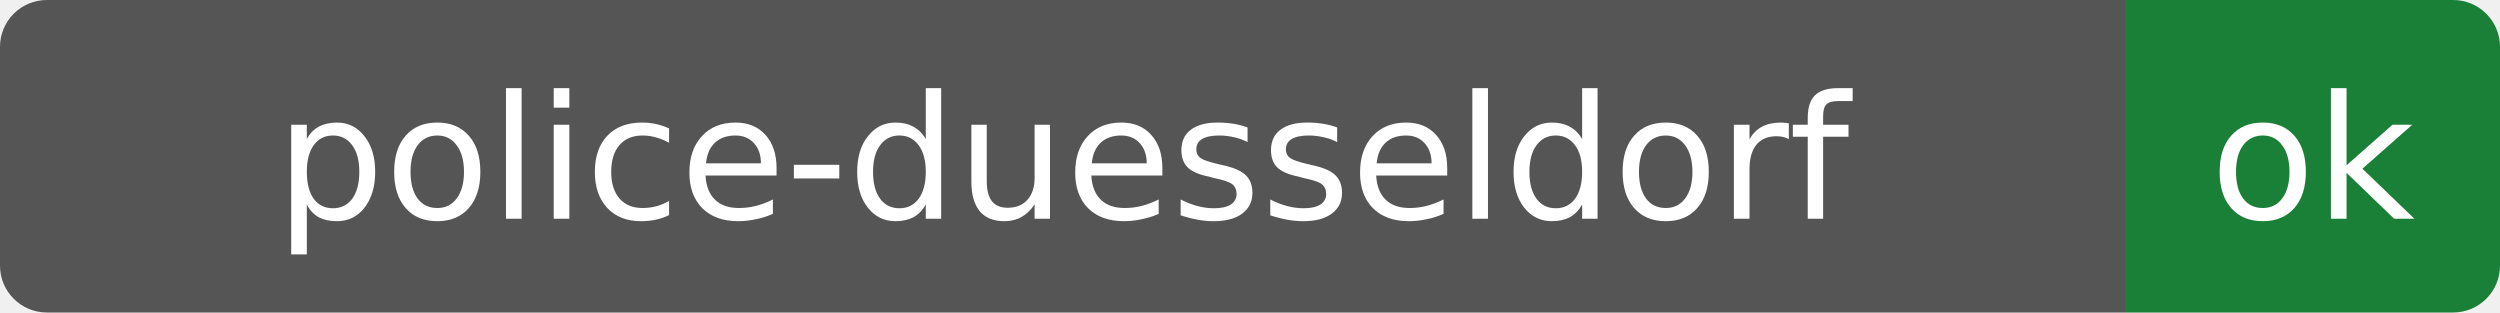
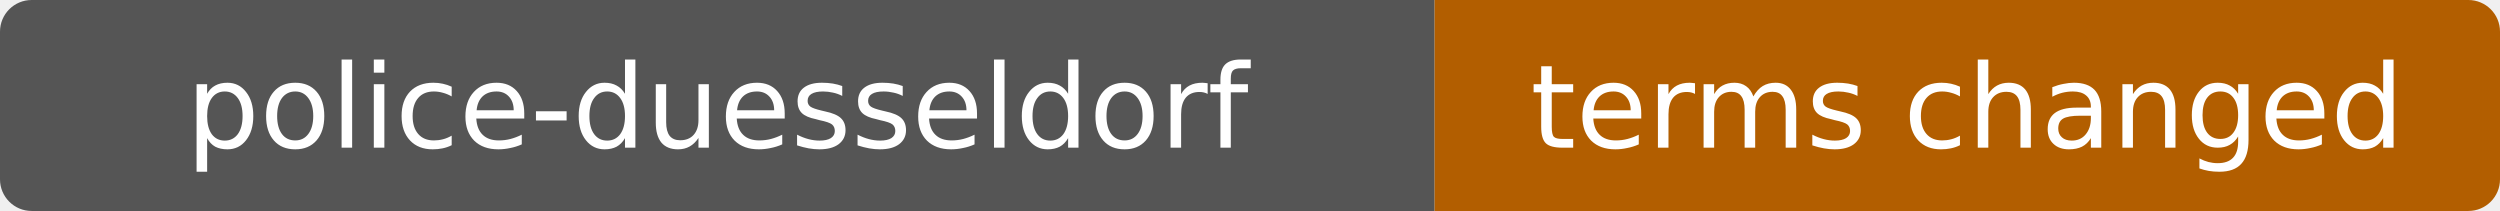
- <svg xmlns="http://www.w3.org/2000/svg" width="160" height="20" role="img" aria-label="police-duesseldorf: ok">
+ <svg xmlns="http://www.w3.org/2000/svg" width="237" height="20" role="img" aria-label="police-duesseldorf: terms changed">
  <clipPath id="r">
-     <rect width="160" height="20" rx="3" fill="#fff" />
+     <rect width="237" height="20" rx="3" fill="#fff" />
  </clipPath>
  <g clip-path="url(#r)">
    <rect width="136" height="20" fill="#555" />
-     <rect x="136" width="24" height="20" fill="#1a7f37" />
+     <rect x="136" width="101" height="20" fill="#b25e00" />
  </g>
  <g fill="#fff" text-anchor="middle" font-family="Verdana,Geneva,DejaVu Sans,sans-serif" font-size="11">
    <text x="68.0" y="14">police-duesseldorf</text>
-     <text x="148.0" y="14">ok</text>
+     <text x="186.5" y="14">terms changed</text>
  </g>
</svg>
